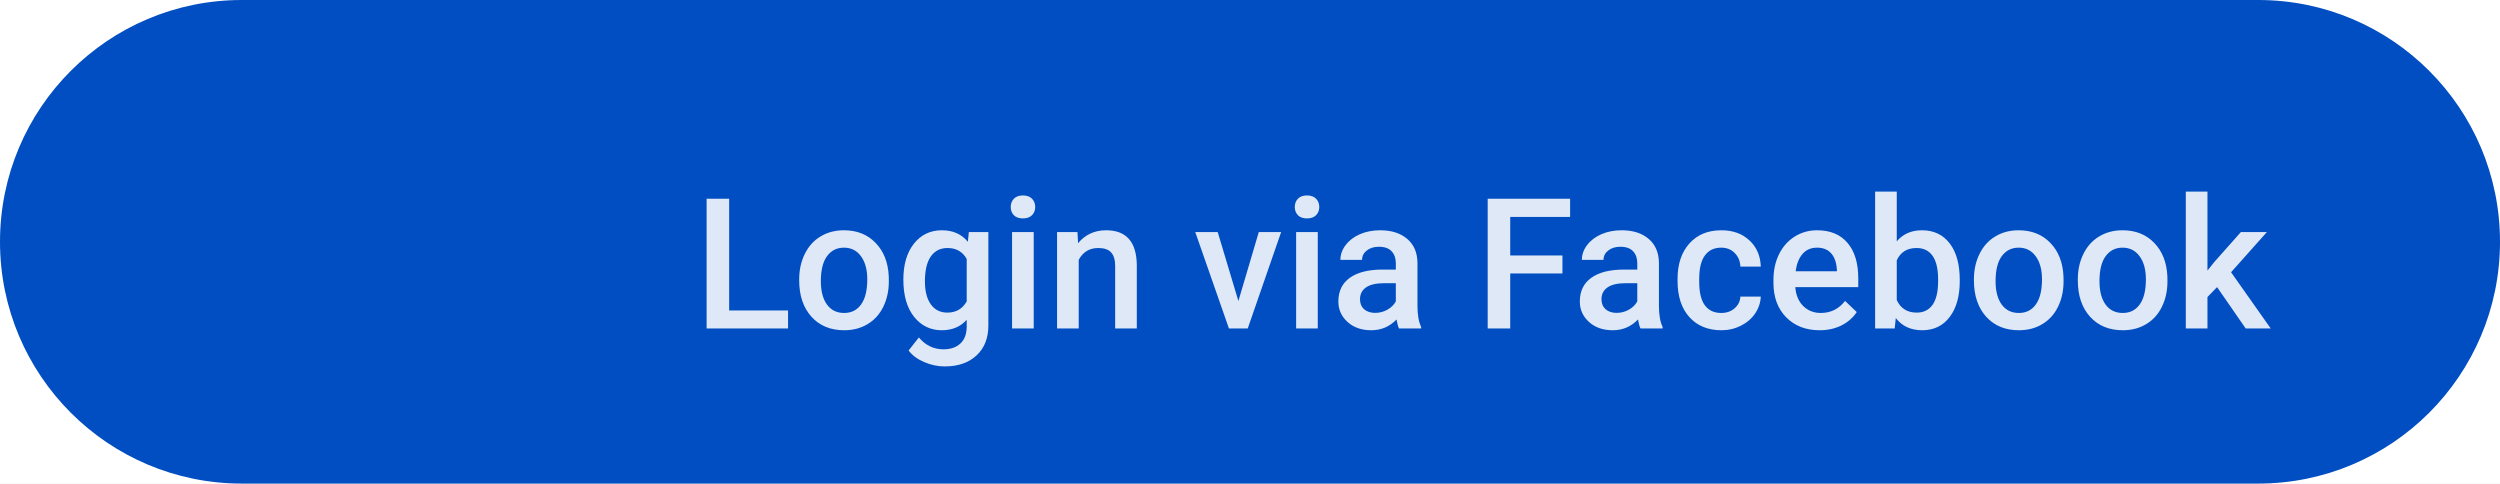
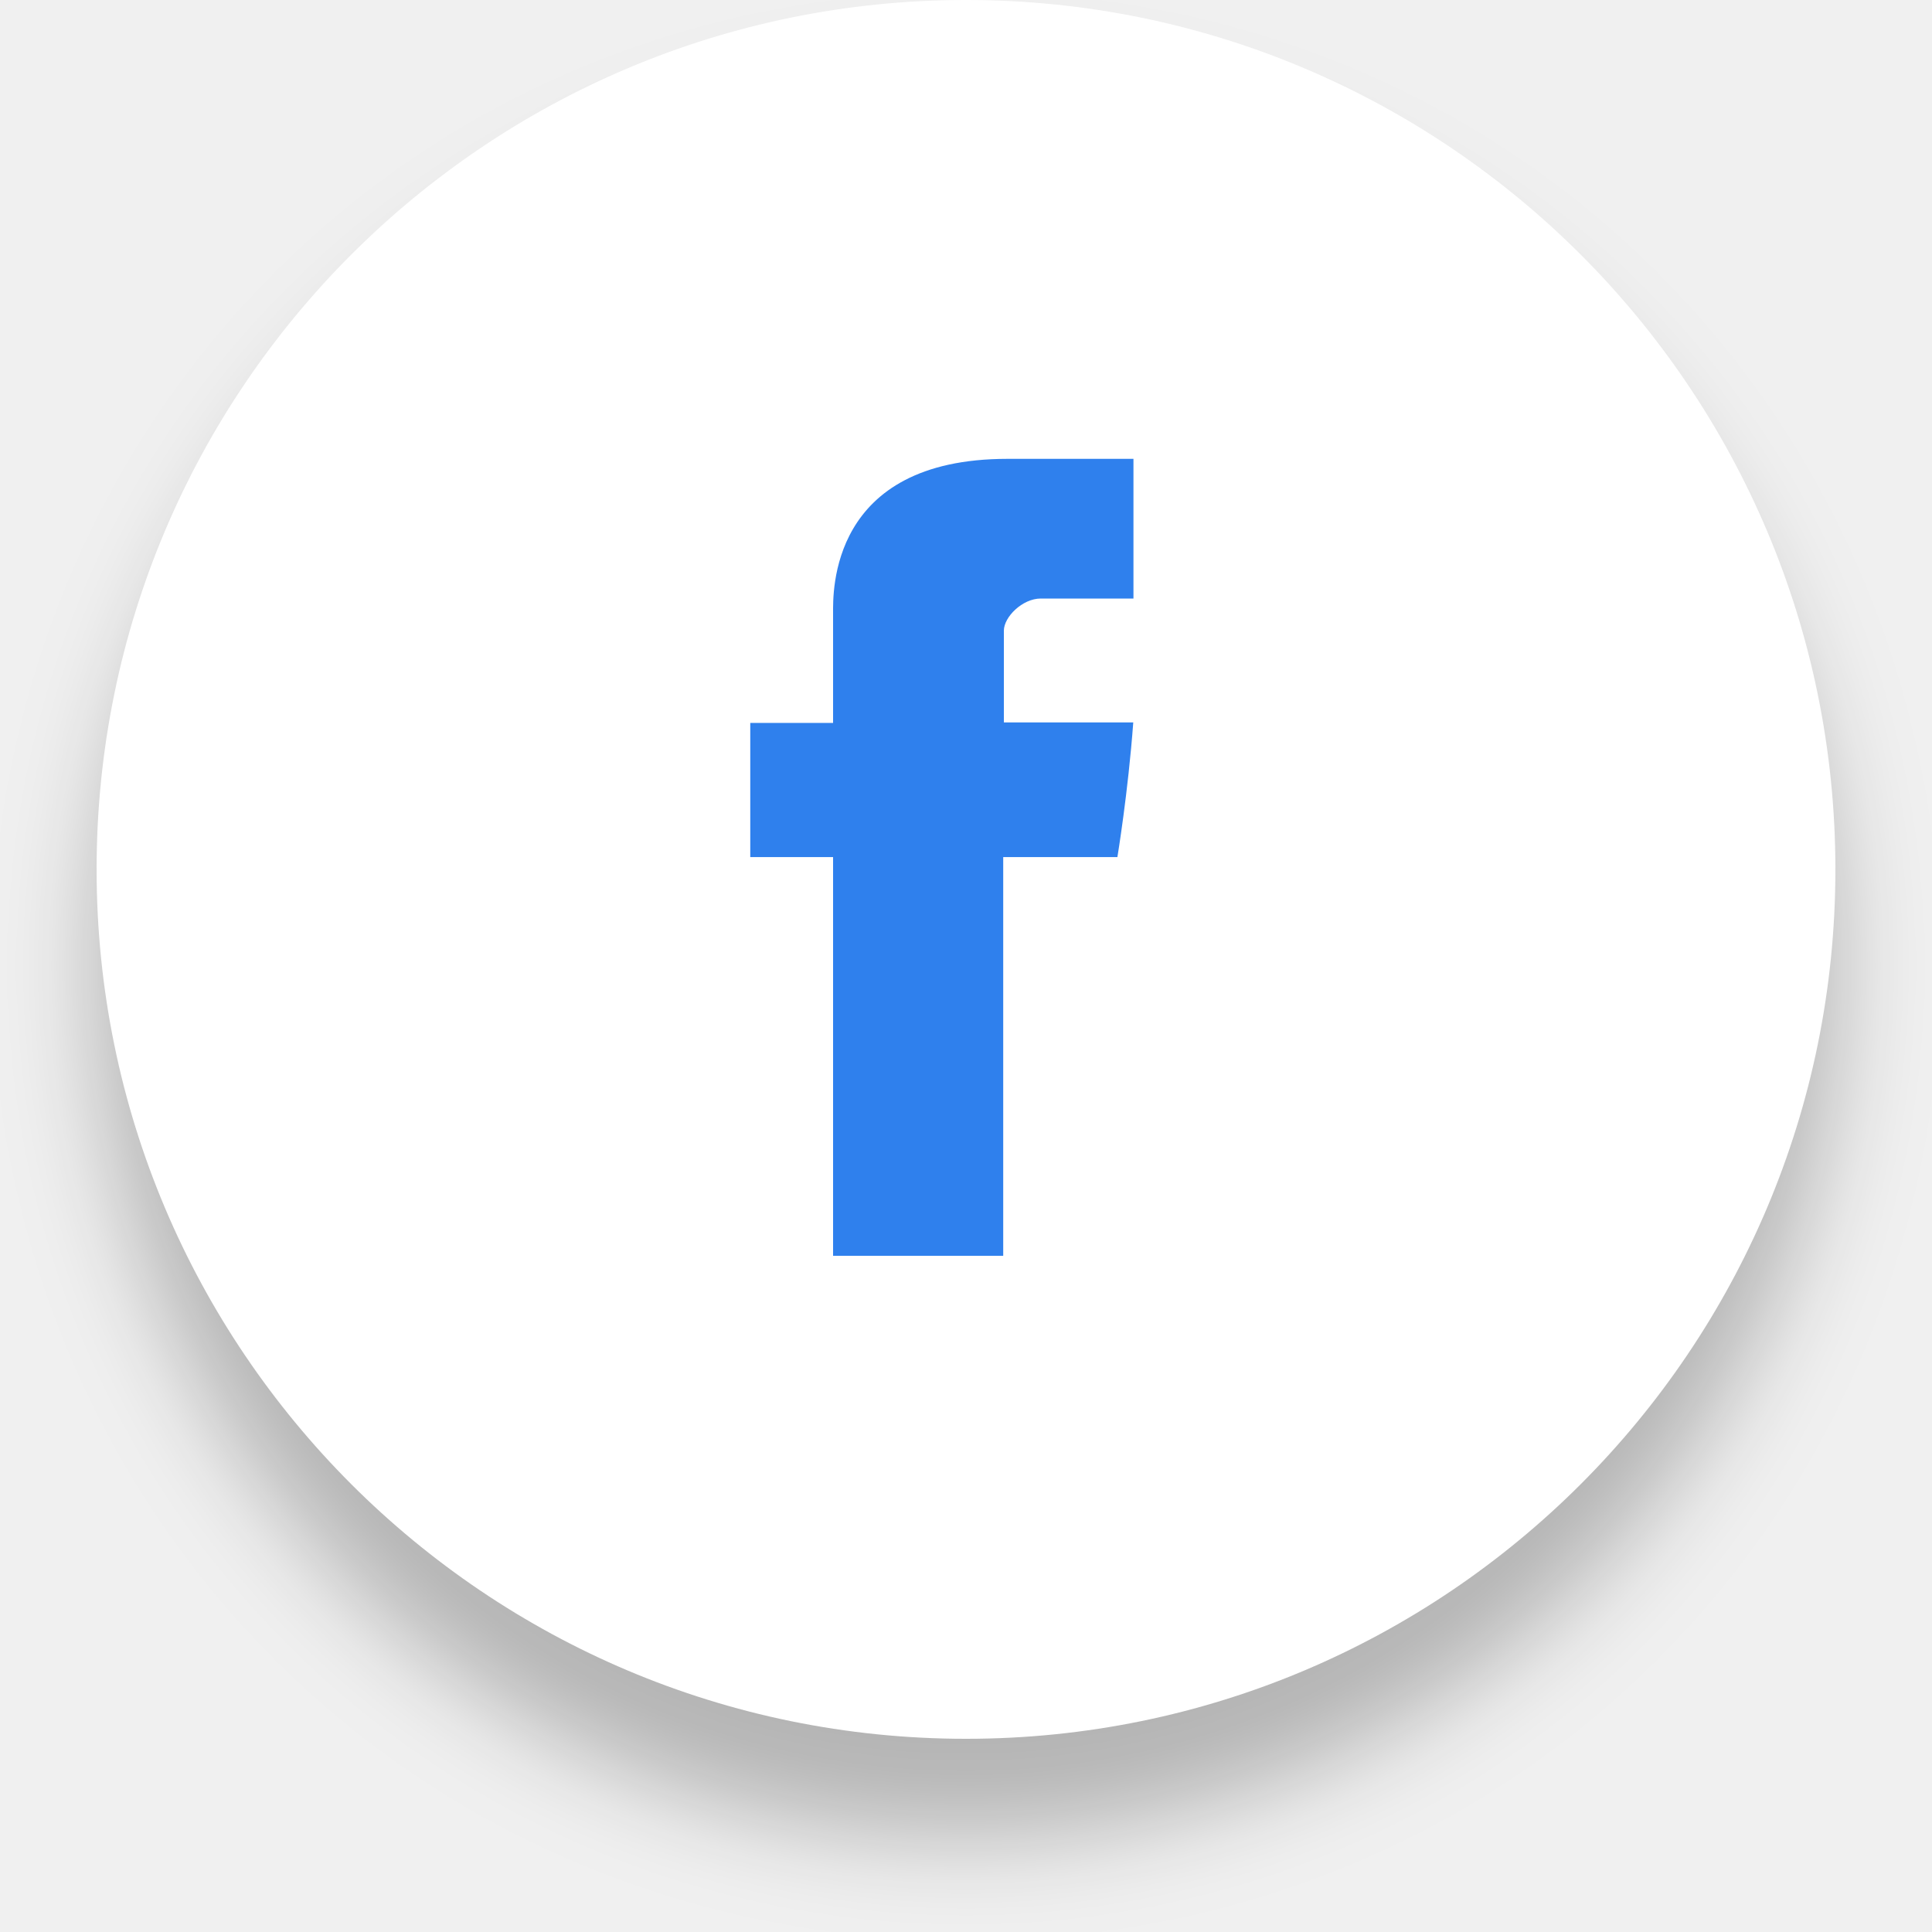
- <svg xmlns="http://www.w3.org/2000/svg" width="274" height="53" viewBox="0 0 274 53" fill="none">
-   <rect width="274" height="53" fill="white" />
-   <rect width="274" height="53" rx="26.5" fill="#004EC2" />
-   <path d="M79.916 34.027H86.371V36H77.445V21.781H79.916V34.027ZM87.592 30.619C87.592 29.584 87.797 28.653 88.207 27.826C88.617 26.993 89.193 26.355 89.936 25.912C90.678 25.463 91.531 25.238 92.494 25.238C93.92 25.238 95.076 25.697 95.961 26.615C96.853 27.533 97.335 28.751 97.406 30.268L97.416 30.824C97.416 31.866 97.214 32.797 96.811 33.617C96.413 34.438 95.841 35.072 95.092 35.522C94.35 35.971 93.49 36.195 92.514 36.195C91.023 36.195 89.828 35.7 88.93 34.711C88.038 33.715 87.592 32.39 87.592 30.736V30.619ZM89.965 30.824C89.965 31.912 90.189 32.764 90.639 33.383C91.088 33.995 91.713 34.301 92.514 34.301C93.314 34.301 93.936 33.988 94.379 33.363C94.828 32.738 95.053 31.824 95.053 30.619C95.053 29.551 94.822 28.705 94.359 28.08C93.904 27.455 93.282 27.143 92.494 27.143C91.719 27.143 91.104 27.452 90.648 28.07C90.193 28.682 89.965 29.6 89.965 30.824ZM99.008 30.639C99.008 28.998 99.392 27.689 100.16 26.713C100.935 25.73 101.96 25.238 103.236 25.238C104.441 25.238 105.388 25.658 106.078 26.498L106.186 25.434H108.324V35.678C108.324 37.065 107.891 38.158 107.025 38.959C106.166 39.76 105.004 40.16 103.539 40.16C102.764 40.16 102.006 39.997 101.264 39.672C100.528 39.353 99.968 38.933 99.584 38.412L100.707 36.986C101.436 37.852 102.335 38.285 103.402 38.285C104.19 38.285 104.812 38.07 105.268 37.641C105.723 37.217 105.951 36.592 105.951 35.766V35.053C105.268 35.815 104.356 36.195 103.217 36.195C101.98 36.195 100.967 35.704 100.18 34.721C99.398 33.738 99.008 32.377 99.008 30.639ZM101.371 30.844C101.371 31.905 101.586 32.742 102.016 33.353C102.452 33.959 103.054 34.262 103.822 34.262C104.779 34.262 105.489 33.852 105.951 33.031V28.383C105.502 27.582 104.799 27.182 103.842 27.182C103.061 27.182 102.452 27.491 102.016 28.109C101.586 28.728 101.371 29.639 101.371 30.844ZM113.295 36H110.922V25.434H113.295V36ZM110.775 22.689C110.775 22.325 110.889 22.022 111.117 21.781C111.352 21.54 111.684 21.42 112.113 21.42C112.543 21.42 112.875 21.54 113.109 21.781C113.344 22.022 113.461 22.325 113.461 22.689C113.461 23.047 113.344 23.347 113.109 23.588C112.875 23.822 112.543 23.939 112.113 23.939C111.684 23.939 111.352 23.822 111.117 23.588C110.889 23.347 110.775 23.047 110.775 22.689ZM118.09 25.434L118.158 26.654C118.939 25.71 119.965 25.238 121.234 25.238C123.435 25.238 124.555 26.498 124.594 29.018V36H122.221V29.154C122.221 28.484 122.074 27.989 121.781 27.67C121.495 27.344 121.023 27.182 120.365 27.182C119.408 27.182 118.695 27.615 118.227 28.48V36H115.854V25.434H118.09ZM135.727 32.992L137.963 25.434H140.414L136.752 36H134.691L131 25.434H133.461L135.727 32.992ZM144.428 36H142.055V25.434H144.428V36ZM141.908 22.689C141.908 22.325 142.022 22.022 142.25 21.781C142.484 21.54 142.816 21.42 143.246 21.42C143.676 21.42 144.008 21.54 144.242 21.781C144.477 22.022 144.594 22.325 144.594 22.689C144.594 23.047 144.477 23.347 144.242 23.588C144.008 23.822 143.676 23.939 143.246 23.939C142.816 23.939 142.484 23.822 142.25 23.588C142.022 23.347 141.908 23.047 141.908 22.689ZM153.334 36C153.23 35.798 153.139 35.469 153.061 35.014C152.305 35.801 151.381 36.195 150.287 36.195C149.226 36.195 148.36 35.893 147.689 35.287C147.019 34.682 146.684 33.933 146.684 33.041C146.684 31.915 147.1 31.052 147.934 30.453C148.773 29.848 149.971 29.545 151.527 29.545H152.982V28.852C152.982 28.305 152.829 27.869 152.523 27.543C152.217 27.211 151.752 27.045 151.127 27.045C150.587 27.045 150.144 27.182 149.799 27.455C149.454 27.722 149.281 28.064 149.281 28.48H146.908C146.908 27.901 147.1 27.361 147.484 26.859C147.868 26.352 148.389 25.954 149.047 25.668C149.711 25.381 150.45 25.238 151.264 25.238C152.501 25.238 153.487 25.551 154.223 26.176C154.958 26.794 155.336 27.667 155.355 28.793V33.559C155.355 34.509 155.489 35.268 155.756 35.834V36H153.334ZM150.727 34.291C151.195 34.291 151.635 34.177 152.045 33.949C152.462 33.721 152.774 33.415 152.982 33.031V31.039H151.703C150.824 31.039 150.163 31.192 149.721 31.498C149.278 31.804 149.057 32.237 149.057 32.797C149.057 33.253 149.206 33.617 149.506 33.891C149.812 34.158 150.219 34.291 150.727 34.291ZM171.244 29.975H165.521V36H163.051V21.781H172.084V23.773H165.521V28.002H171.244V29.975ZM179.799 36C179.695 35.798 179.604 35.469 179.525 35.014C178.77 35.801 177.846 36.195 176.752 36.195C175.691 36.195 174.825 35.893 174.154 35.287C173.484 34.682 173.148 33.933 173.148 33.041C173.148 31.915 173.565 31.052 174.398 30.453C175.238 29.848 176.436 29.545 177.992 29.545H179.447V28.852C179.447 28.305 179.294 27.869 178.988 27.543C178.682 27.211 178.217 27.045 177.592 27.045C177.051 27.045 176.609 27.182 176.264 27.455C175.919 27.722 175.746 28.064 175.746 28.48H173.373C173.373 27.901 173.565 27.361 173.949 26.859C174.333 26.352 174.854 25.954 175.512 25.668C176.176 25.381 176.915 25.238 177.729 25.238C178.965 25.238 179.952 25.551 180.688 26.176C181.423 26.794 181.801 27.667 181.82 28.793V33.559C181.82 34.509 181.954 35.268 182.221 35.834V36H179.799ZM177.191 34.291C177.66 34.291 178.1 34.177 178.51 33.949C178.926 33.721 179.239 33.415 179.447 33.031V31.039H178.168C177.289 31.039 176.628 31.192 176.186 31.498C175.743 31.804 175.521 32.237 175.521 32.797C175.521 33.253 175.671 33.617 175.971 33.891C176.277 34.158 176.684 34.291 177.191 34.291ZM188.646 34.301C189.239 34.301 189.73 34.128 190.121 33.783C190.512 33.438 190.72 33.012 190.746 32.504H192.982C192.956 33.161 192.751 33.777 192.367 34.35C191.983 34.916 191.462 35.365 190.805 35.697C190.147 36.029 189.438 36.195 188.676 36.195C187.198 36.195 186.026 35.717 185.16 34.76C184.294 33.803 183.861 32.481 183.861 30.795V30.551C183.861 28.943 184.291 27.657 185.15 26.693C186.01 25.723 187.182 25.238 188.666 25.238C189.923 25.238 190.945 25.606 191.732 26.342C192.527 27.071 192.943 28.031 192.982 29.223H190.746C190.72 28.617 190.512 28.119 190.121 27.729C189.737 27.338 189.245 27.143 188.646 27.143C187.878 27.143 187.286 27.422 186.869 27.982C186.452 28.536 186.241 29.379 186.234 30.512V30.893C186.234 32.038 186.439 32.895 186.85 33.461C187.266 34.021 187.865 34.301 188.646 34.301ZM199.428 36.195C197.924 36.195 196.703 35.723 195.766 34.779C194.835 33.829 194.369 32.566 194.369 30.99V30.697C194.369 29.643 194.571 28.702 194.975 27.875C195.385 27.042 195.958 26.394 196.693 25.932C197.429 25.469 198.249 25.238 199.154 25.238C200.593 25.238 201.703 25.697 202.484 26.615C203.272 27.533 203.666 28.832 203.666 30.512V31.469H196.762C196.833 32.341 197.123 33.031 197.631 33.539C198.145 34.047 198.79 34.301 199.564 34.301C200.652 34.301 201.537 33.861 202.221 32.982L203.5 34.203C203.077 34.835 202.51 35.326 201.801 35.678C201.098 36.023 200.307 36.195 199.428 36.195ZM199.145 27.143C198.493 27.143 197.966 27.37 197.562 27.826C197.165 28.282 196.911 28.917 196.801 29.73H201.322V29.555C201.27 28.76 201.059 28.162 200.688 27.758C200.316 27.348 199.802 27.143 199.145 27.143ZM214.789 30.824C214.789 32.465 214.421 33.77 213.686 34.74C212.956 35.71 211.951 36.195 210.668 36.195C209.431 36.195 208.467 35.749 207.777 34.857L207.66 36H205.512V21H207.885V26.449C208.568 25.642 209.49 25.238 210.648 25.238C211.938 25.238 212.95 25.717 213.686 26.674C214.421 27.631 214.789 28.969 214.789 30.688V30.824ZM212.416 30.619C212.416 29.473 212.214 28.614 211.811 28.041C211.407 27.468 210.821 27.182 210.053 27.182C209.024 27.182 208.301 27.631 207.885 28.529V32.885C208.308 33.803 209.037 34.262 210.072 34.262C210.814 34.262 211.387 33.985 211.791 33.432C212.195 32.878 212.403 32.042 212.416 30.922V30.619ZM216.342 30.619C216.342 29.584 216.547 28.653 216.957 27.826C217.367 26.993 217.943 26.355 218.686 25.912C219.428 25.463 220.281 25.238 221.244 25.238C222.67 25.238 223.826 25.697 224.711 26.615C225.603 27.533 226.085 28.751 226.156 30.268L226.166 30.824C226.166 31.866 225.964 32.797 225.561 33.617C225.163 34.438 224.59 35.072 223.842 35.522C223.1 35.971 222.24 36.195 221.264 36.195C219.773 36.195 218.578 35.7 217.68 34.711C216.788 33.715 216.342 32.39 216.342 30.736V30.619ZM218.715 30.824C218.715 31.912 218.939 32.764 219.389 33.383C219.838 33.995 220.463 34.301 221.264 34.301C222.064 34.301 222.686 33.988 223.129 33.363C223.578 32.738 223.803 31.824 223.803 30.619C223.803 29.551 223.572 28.705 223.109 28.08C222.654 27.455 222.032 27.143 221.244 27.143C220.469 27.143 219.854 27.452 219.398 28.07C218.943 28.682 218.715 29.6 218.715 30.824ZM227.729 30.619C227.729 29.584 227.934 28.653 228.344 27.826C228.754 26.993 229.33 26.355 230.072 25.912C230.814 25.463 231.667 25.238 232.631 25.238C234.057 25.238 235.212 25.697 236.098 26.615C236.99 27.533 237.471 28.751 237.543 30.268L237.553 30.824C237.553 31.866 237.351 32.797 236.947 33.617C236.55 34.438 235.977 35.072 235.229 35.522C234.486 35.971 233.627 36.195 232.65 36.195C231.16 36.195 229.965 35.7 229.066 34.711C228.174 33.715 227.729 32.39 227.729 30.736V30.619ZM230.102 30.824C230.102 31.912 230.326 32.764 230.775 33.383C231.225 33.995 231.85 34.301 232.65 34.301C233.451 34.301 234.073 33.988 234.516 33.363C234.965 32.738 235.189 31.824 235.189 30.619C235.189 29.551 234.958 28.705 234.496 28.08C234.04 27.455 233.419 27.143 232.631 27.143C231.856 27.143 231.241 27.452 230.785 28.07C230.329 28.682 230.102 29.6 230.102 30.824ZM242.992 31.469L241.938 32.553V36H239.564V21H241.938V29.652L242.68 28.725L245.6 25.434H248.451L244.525 29.838L248.871 36H246.127L242.992 31.469Z" fill="white" fill-opacity="0.87" />
+ <svg xmlns="http://www.w3.org/2000/svg" width="80" height="80" viewBox="0 0 80 80" fill="none">
+   <g filter="url(#filter0_d)">
+     <circle cx="40" cy="36" r="36" fill="white" />
+     <path d="M34.496 25.391C34.496 26.223 34.496 29.934 34.496 29.934H31.067V35.49H34.496V52H41.541V35.491H46.269C46.269 35.491 46.711 32.827 46.926 29.914C46.311 29.914 41.568 29.914 41.568 29.914C41.568 29.914 41.568 26.682 41.568 26.115C41.568 25.548 42.336 24.784 43.095 24.784C43.853 24.784 45.452 24.784 46.934 24.784C46.934 24.027 46.934 21.414 46.934 19C44.956 19 42.706 19 41.715 19C34.322 19 34.496 24.561 34.496 25.391Z" fill="#2F80ED" />
+   </g>
+   <defs>
+     <filter id="filter0_d" x="0" y="0" width="80" height="80" filterUnits="userSpaceOnUse" color-interpolation-filters="sRGB">
+       <feFlood flood-opacity="0" result="BackgroundImageFix" />
+       <feColorMatrix in="SourceAlpha" type="matrix" values="0 0 0 0 0 0 0 0 0 0 0 0 0 0 0 0 0 0 127 0" />
+       <feOffset dy="4" />
+       <feGaussianBlur stdDeviation="2" />
+       <feColorMatrix type="matrix" values="0 0 0 0 0 0 0 0 0 0 0 0 0 0 0 0 0 0 0.25 0" />
+       <feBlend mode="normal" in2="BackgroundImageFix" result="effect1_dropShadow" />
+       <feBlend mode="normal" in="SourceGraphic" in2="effect1_dropShadow" result="shape" />
+     </filter>
+   </defs>
</svg>
